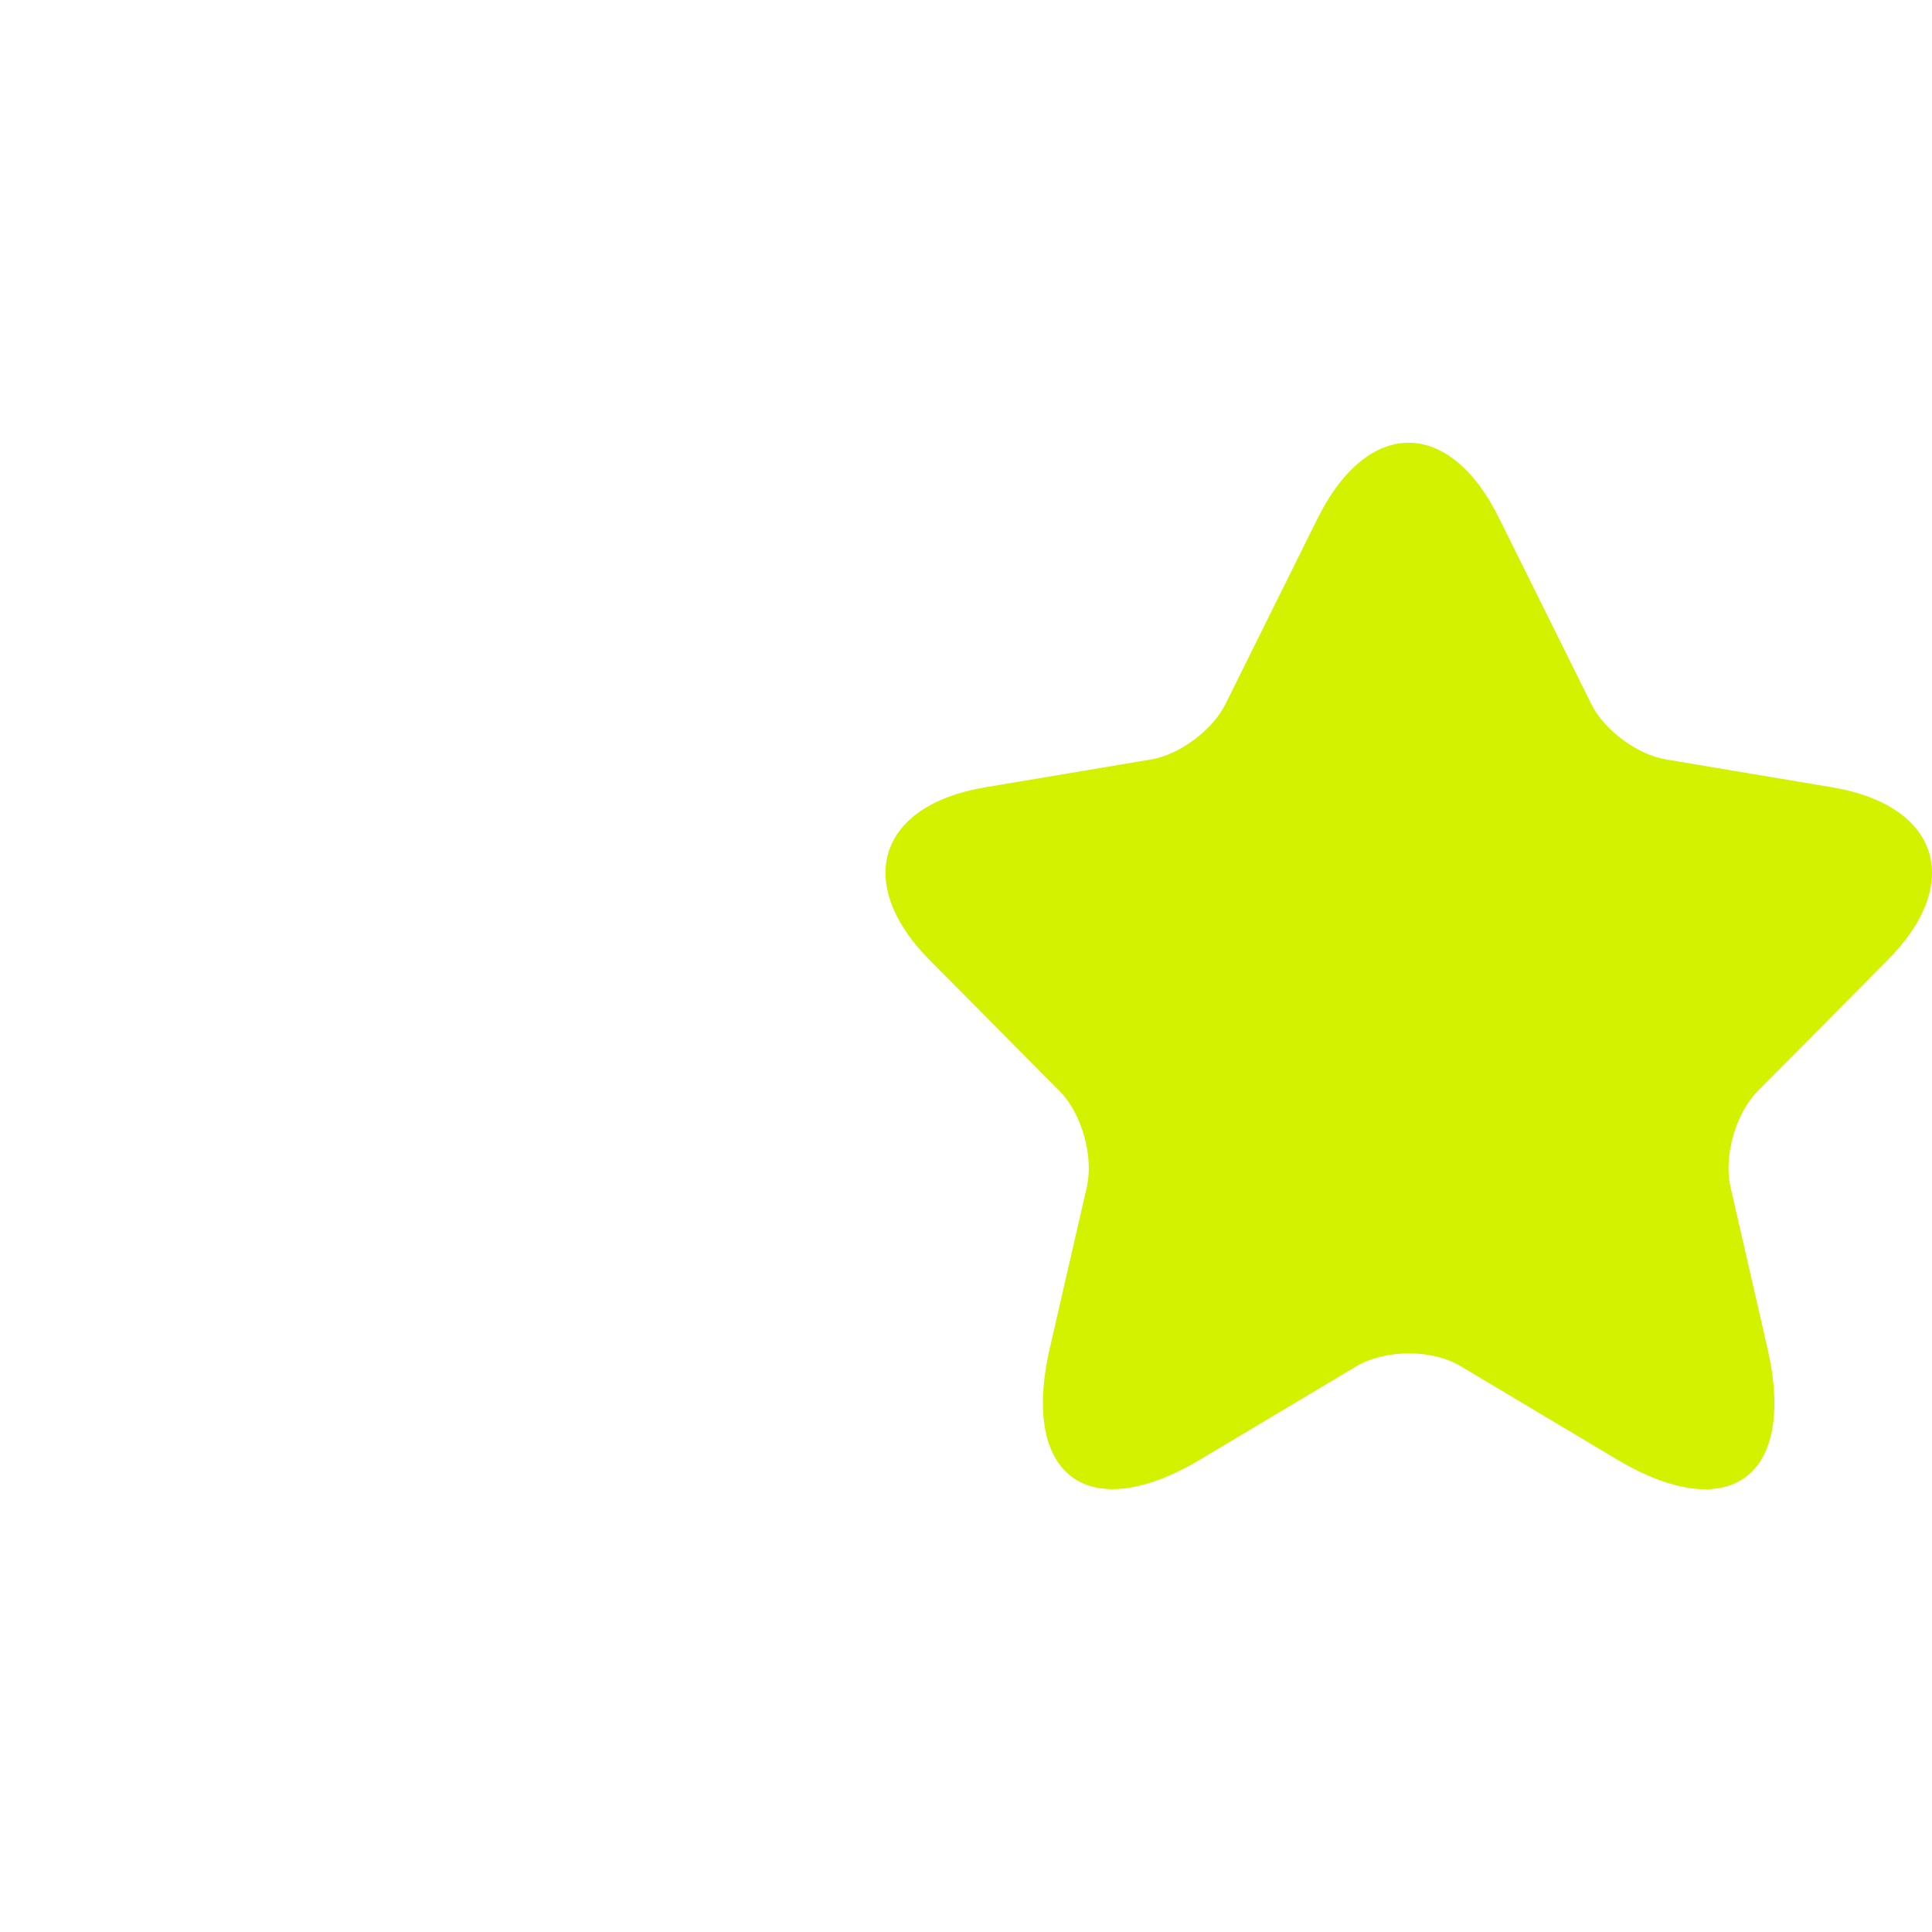
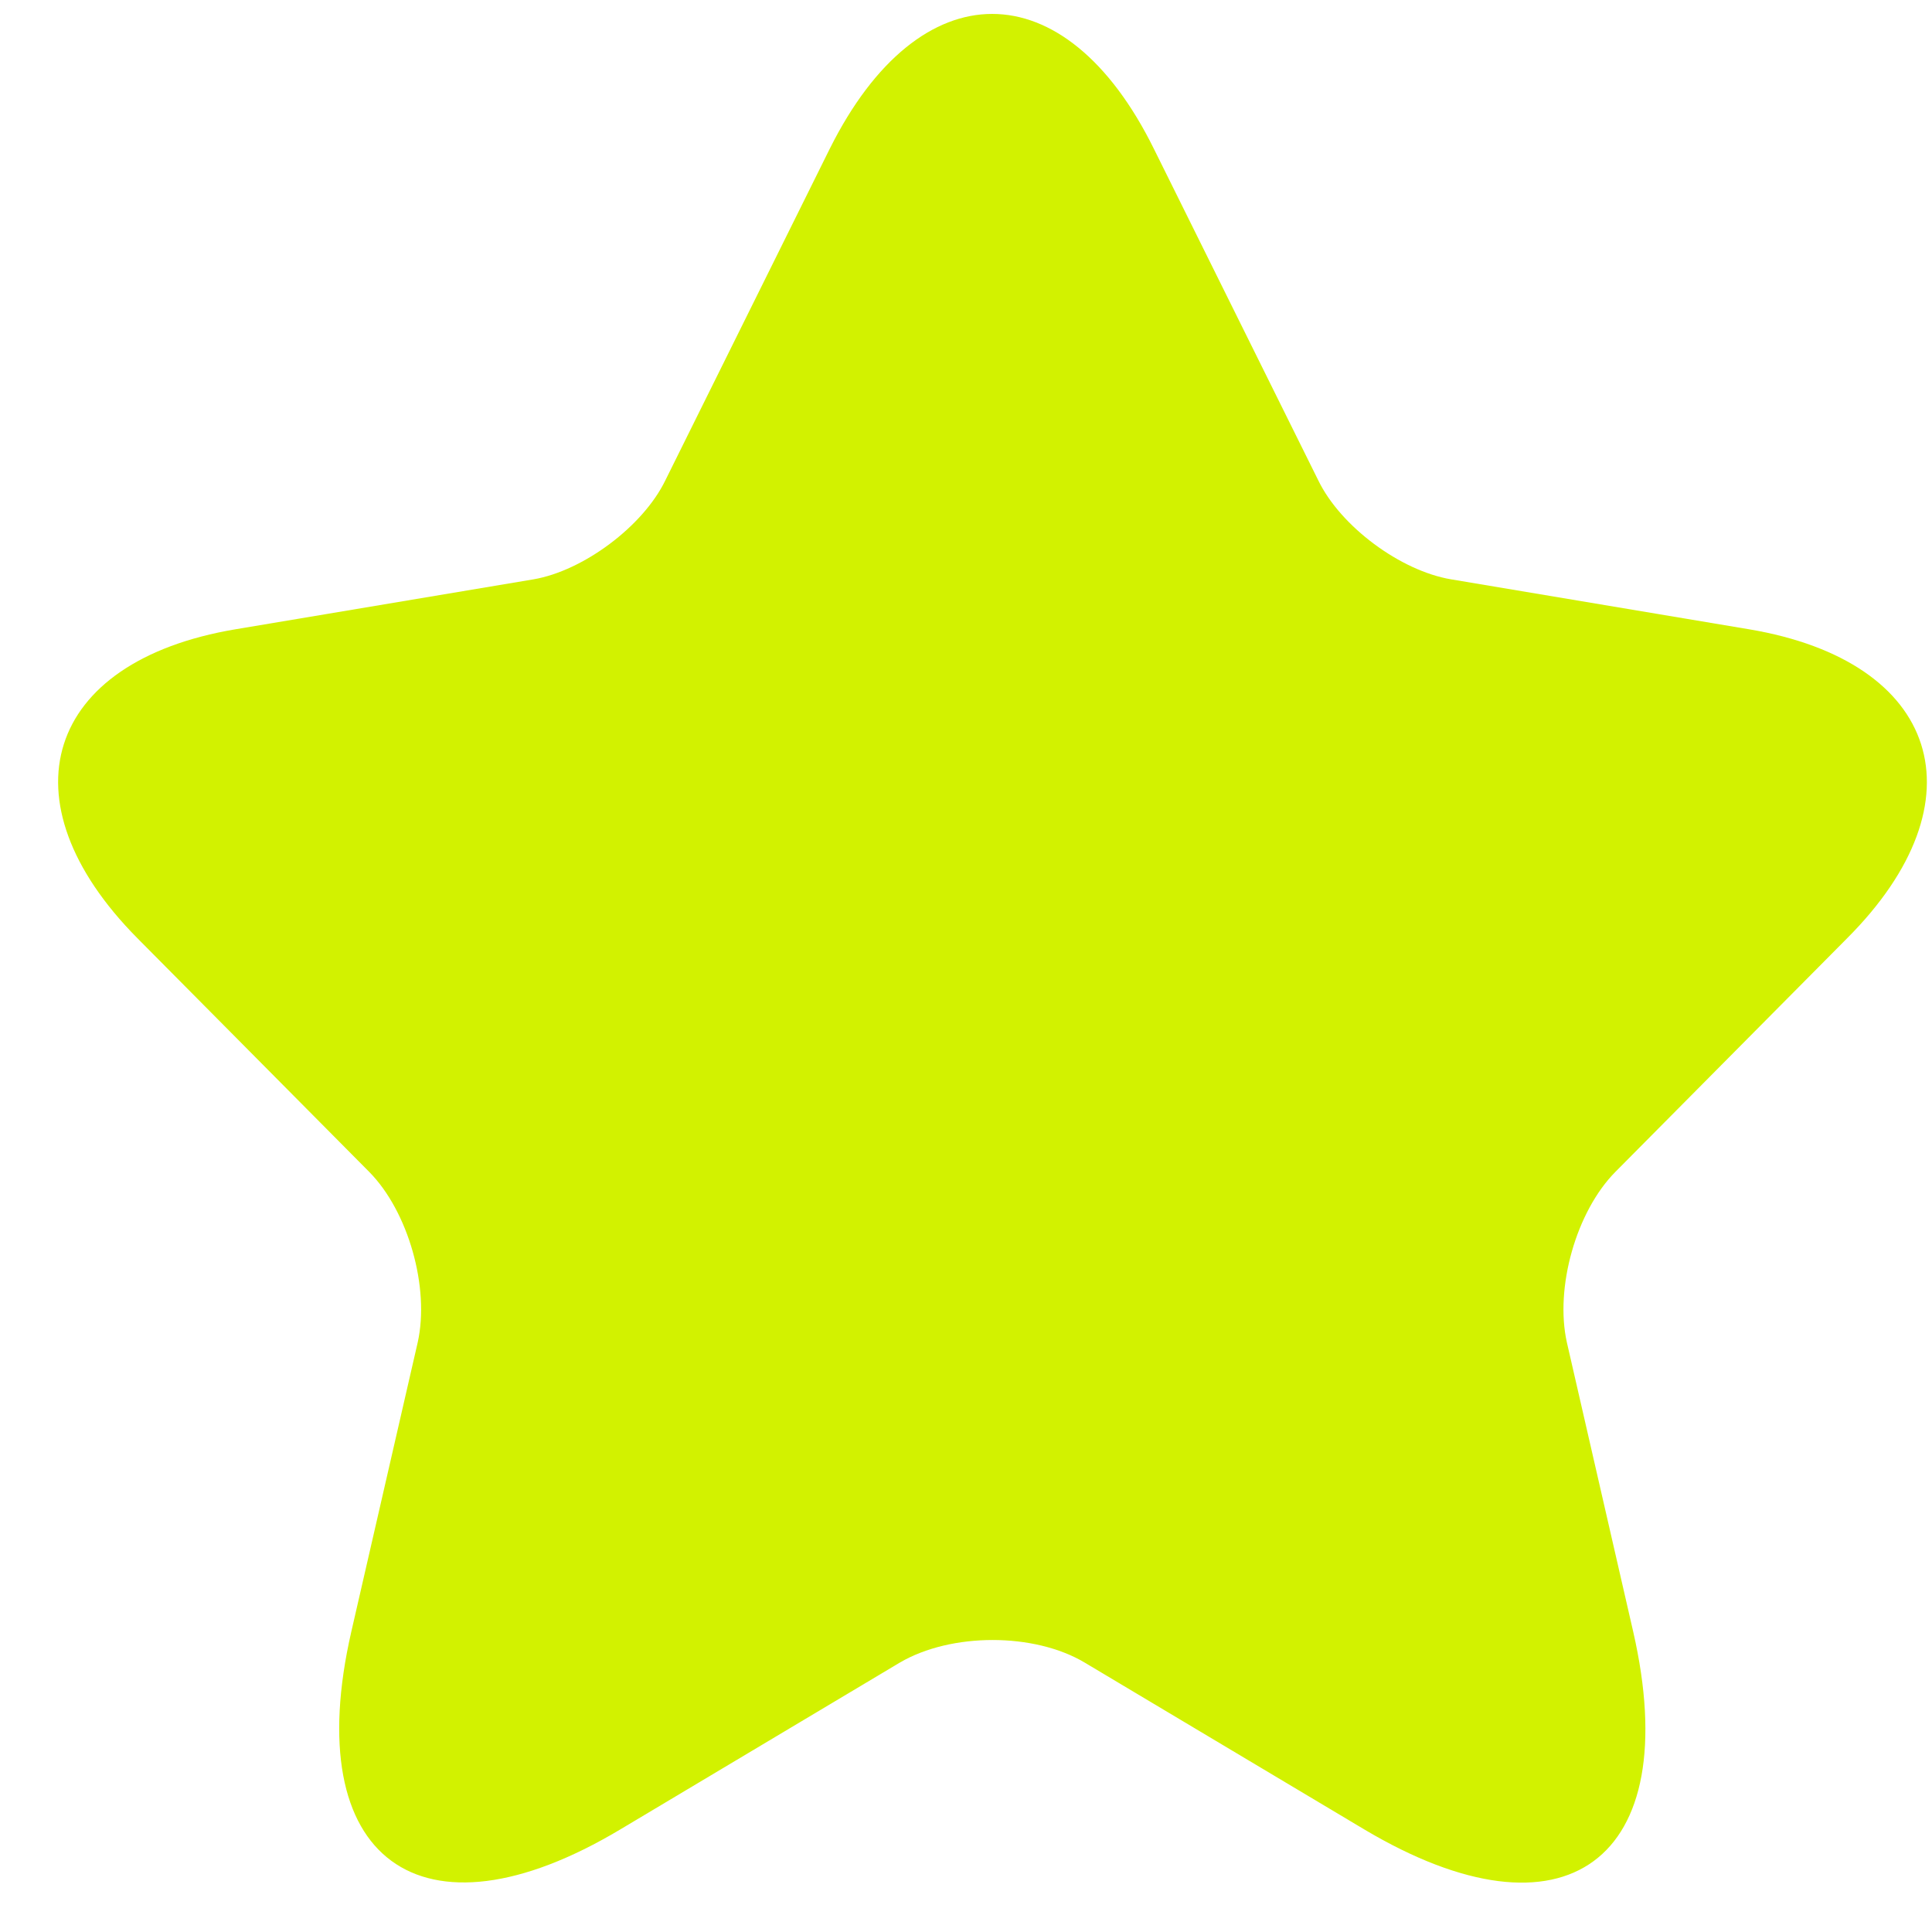
- <svg xmlns="http://www.w3.org/2000/svg" width="24" height="24" viewBox="0 0 24 24" fill="none">
-   <path d="M18.623 6.439L19.767 8.745C19.923 9.066 20.339 9.374 20.69 9.433L22.763 9.781C24.089 10.004 24.401 10.973 23.445 11.93L21.834 13.555C21.561 13.831 21.411 14.361 21.496 14.741L21.957 16.753C22.321 18.346 21.483 18.962 20.085 18.129L18.142 16.969C17.791 16.76 17.213 16.76 16.855 16.969L14.912 18.129C13.521 18.962 12.676 18.339 13.04 16.753L13.502 14.741C13.586 14.361 13.437 13.831 13.164 13.555L11.552 11.93C10.603 10.973 10.908 10.004 12.234 9.781L14.307 9.433C14.652 9.374 15.068 9.066 15.224 8.745L16.368 6.439C16.992 5.187 18.006 5.187 18.623 6.439Z" fill="#D2F200" />
+ <svg xmlns="http://www.w3.org/2000/svg" width="28" height="28" viewBox="0 0 28 28" fill="none">
+   <path d="M16.723 2.157L19.106 6.963C19.431 7.632 20.298 8.273 21.029 8.396L25.348 9.12C28.111 9.584 28.761 11.604 26.77 13.598L23.412 16.983C22.843 17.557 22.532 18.662 22.708 19.454L23.669 23.645C24.428 26.963 22.681 28.246 19.77 26.512L15.721 24.096C14.99 23.659 13.785 23.659 13.04 24.096L8.992 26.512C6.094 28.246 4.334 26.949 5.092 23.645L6.054 19.454C6.23 18.662 5.918 17.557 5.35 16.983L1.992 13.598C0.015 11.604 0.651 9.584 3.413 9.12L7.733 8.396C8.45 8.273 9.317 7.632 9.642 6.963L12.025 2.157C13.325 -0.45 15.437 -0.45 16.723 2.157Z" fill="#D2F200" />
</svg>
